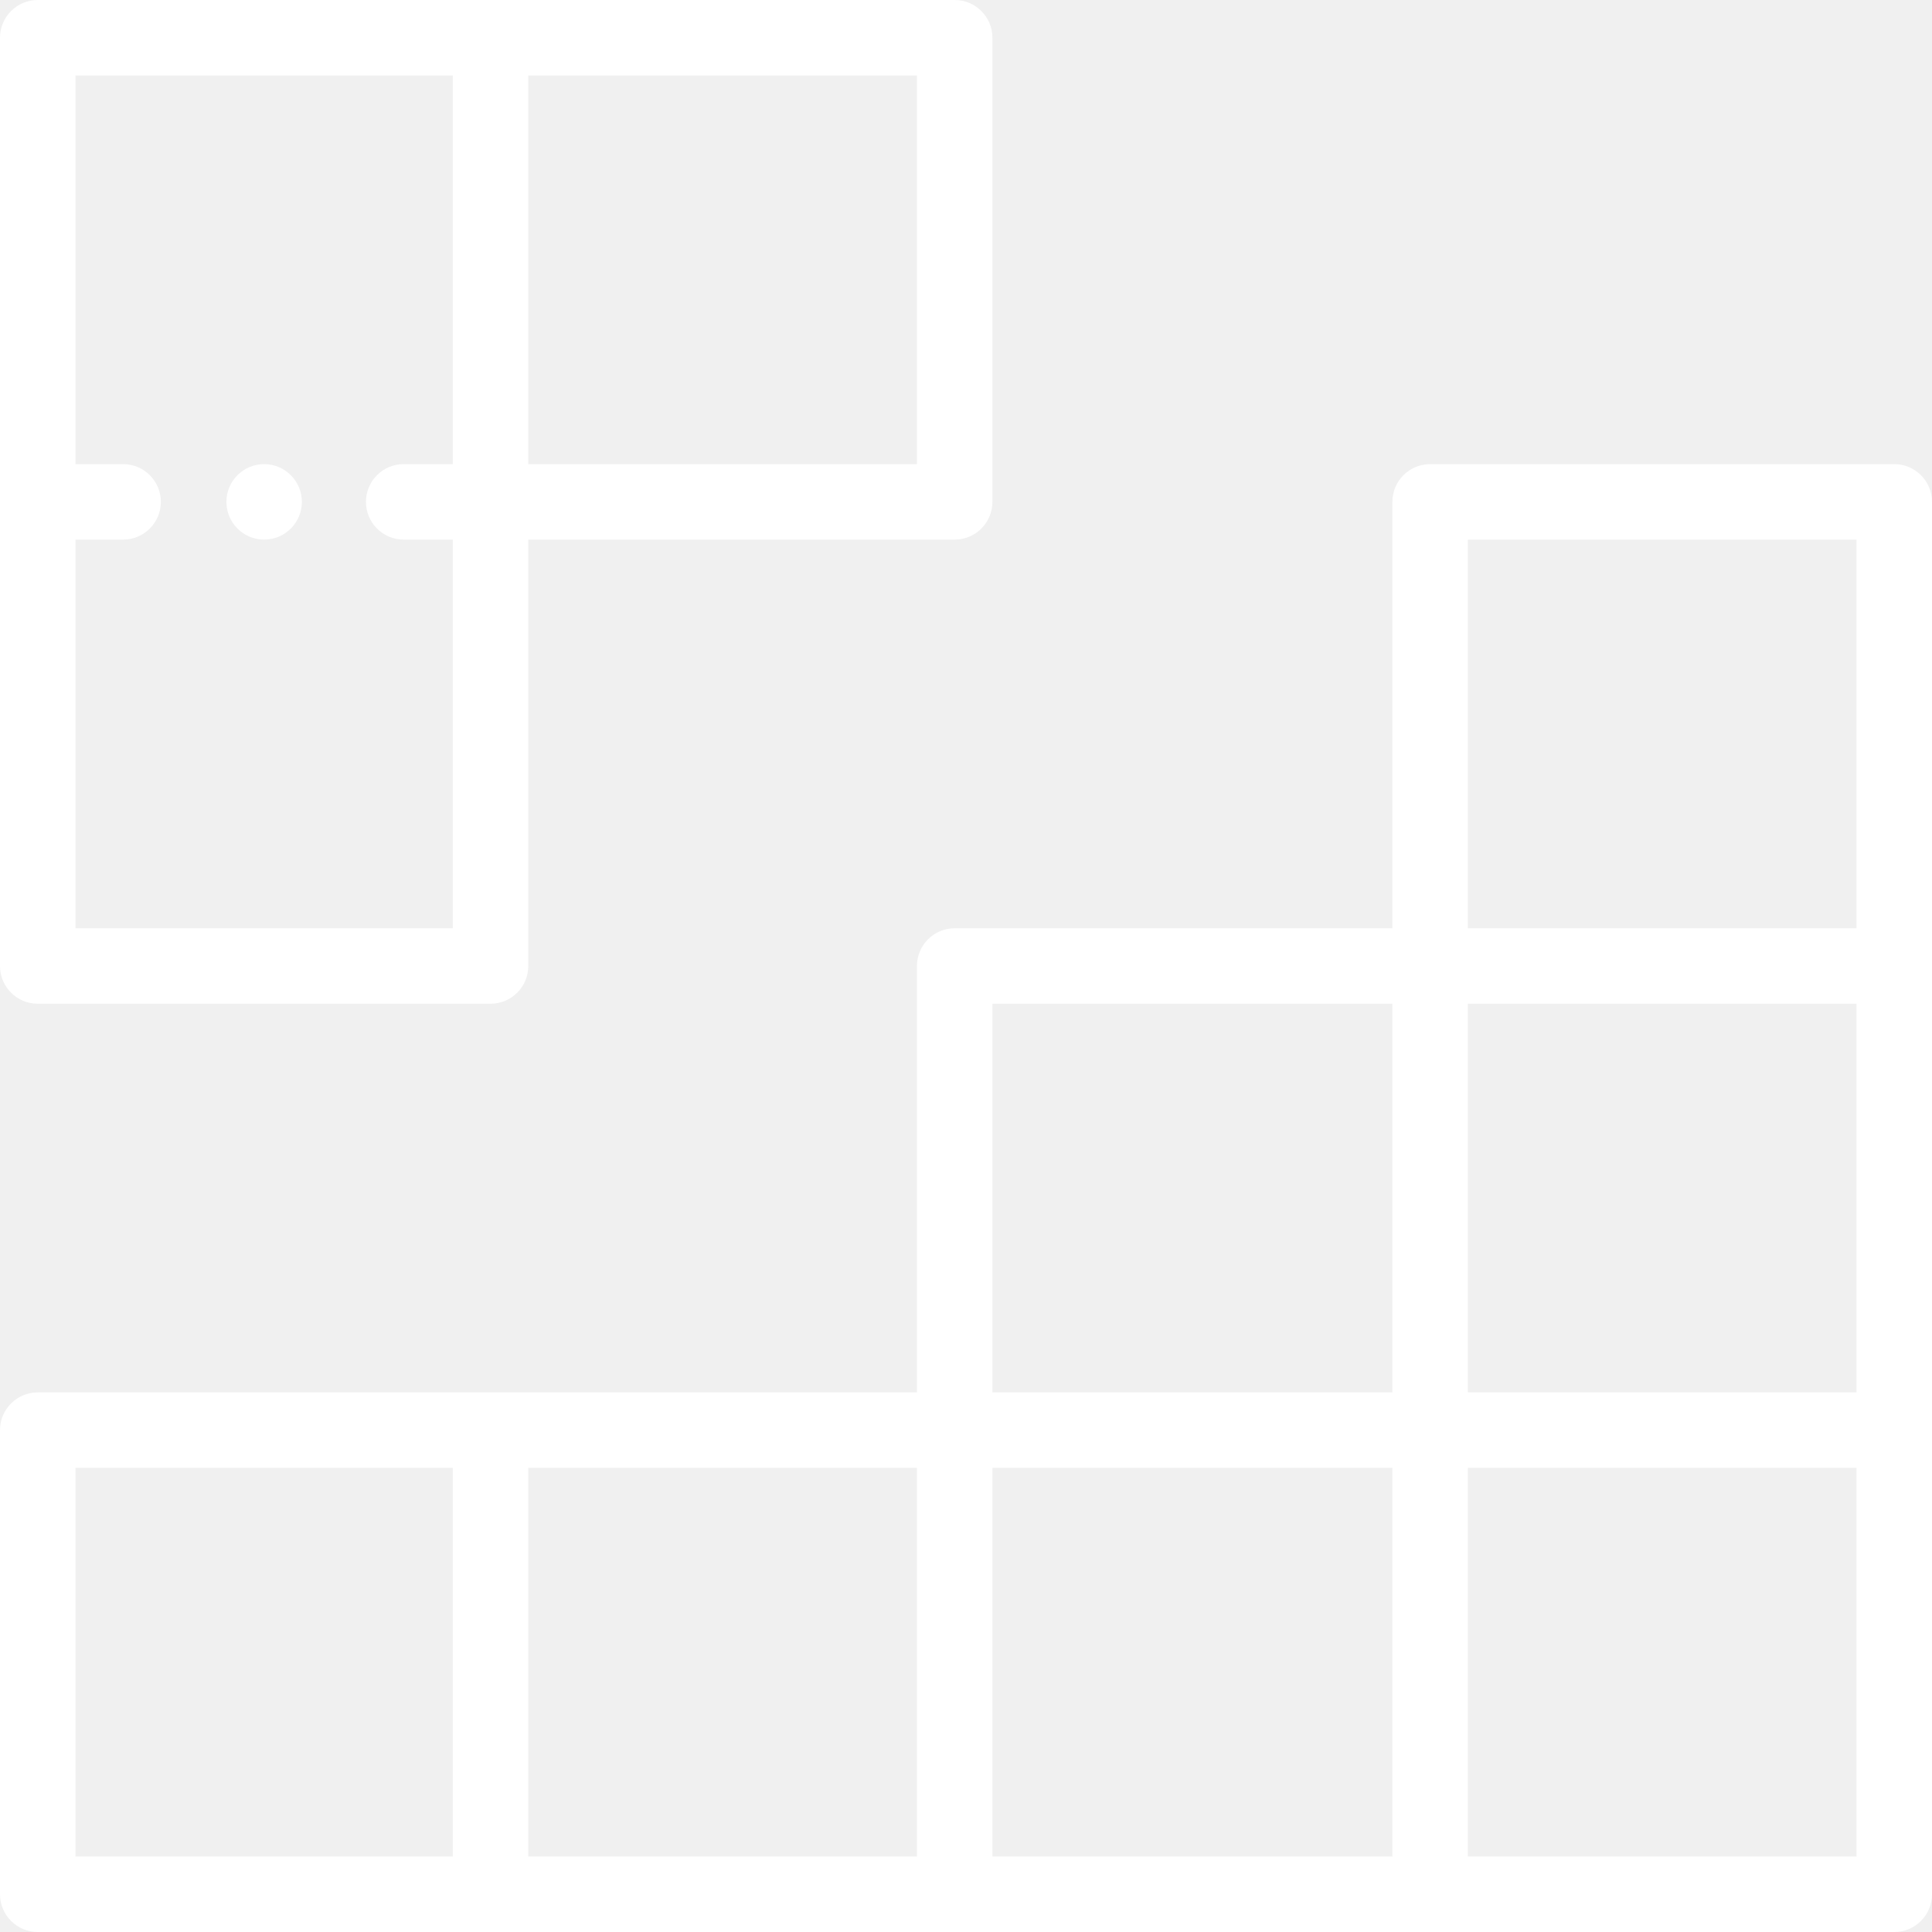
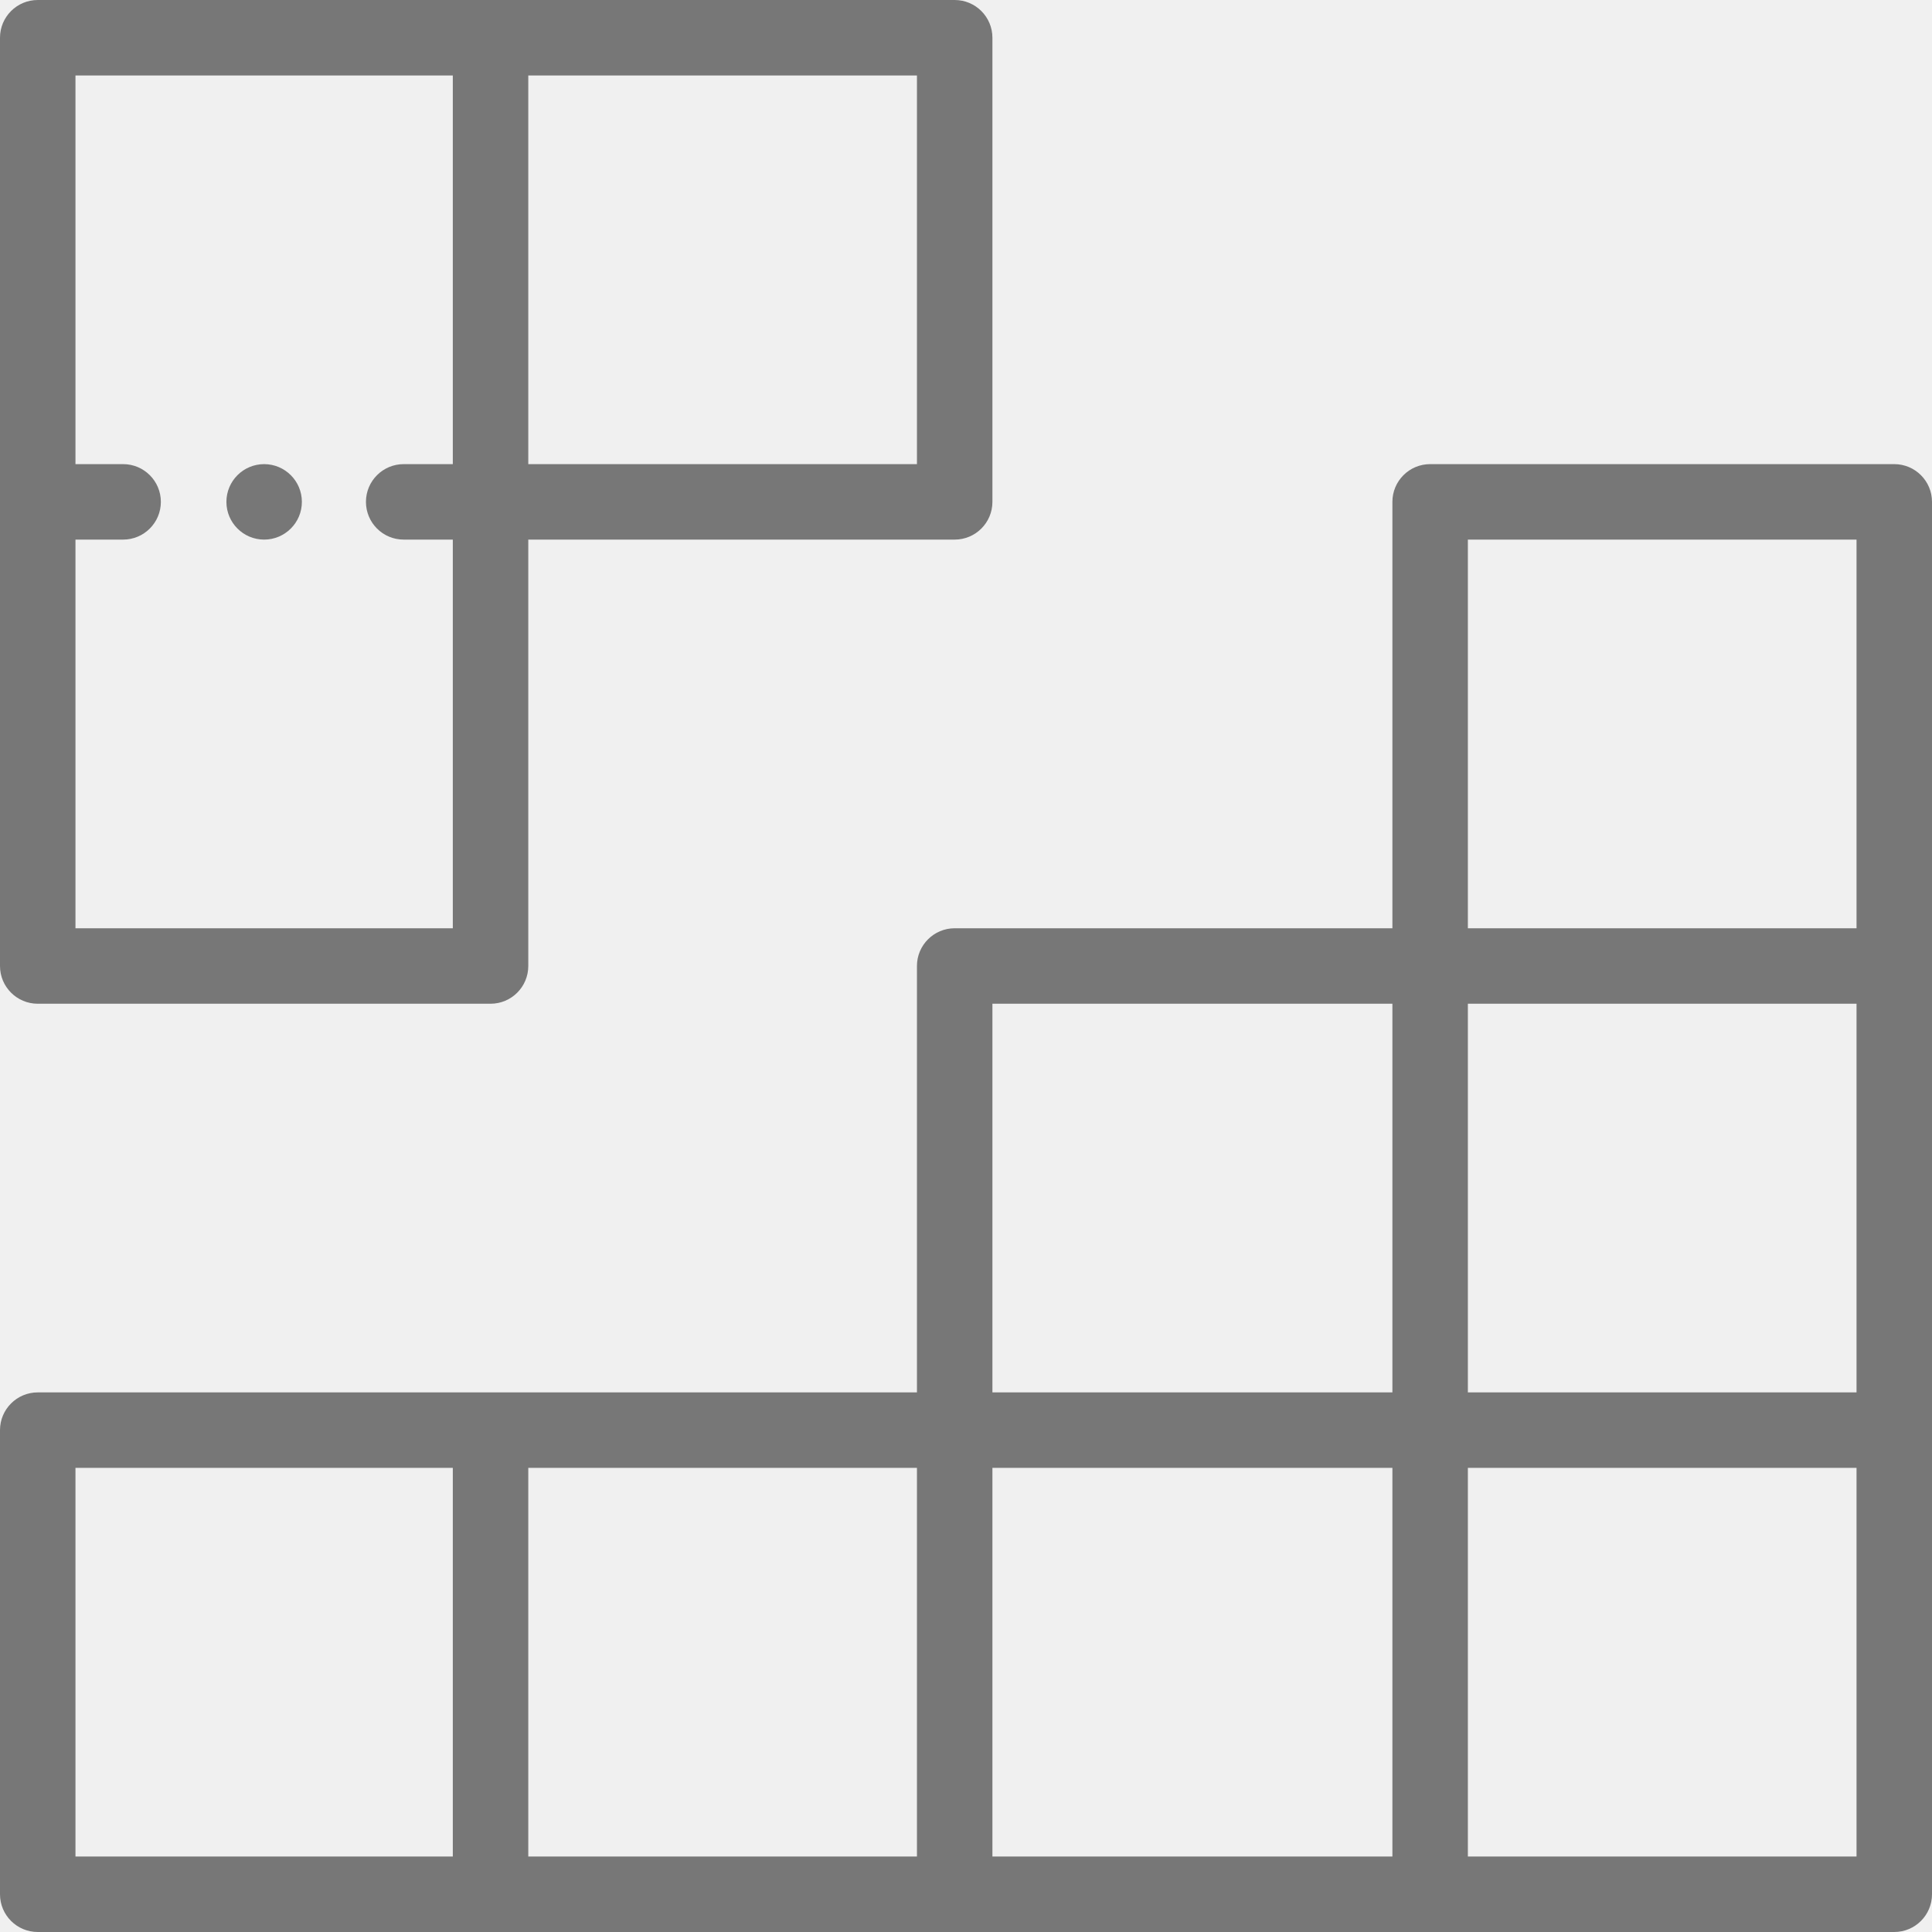
<svg xmlns="http://www.w3.org/2000/svg" version="1.1" id="Capa_1" x="0px" y="0px" viewBox="0 0 512 512" style="enable-background:new 0 0 512 512;" xml:space="preserve">
  <g>
    <g>
-       <path style="fill:#FFFFFF;" d="M70,123c-5.52,0-10,4.48-10,10c0,5.52,4.48,10,10,10s10-4.48,10-10S75.52,123,70,123z" />
+       <path style="fill:#777777;" d="M70,123c-5.52,0-10,4.48-10,10c0,5.52,4.48,10,10,10s10-4.48,10-10S75.52,123,70,123z" />
    </g>
  </g>
  <g>
    <g>
-       <path style="fill:#FFFFFF;" d="M502,123H379c-5.522,0-10,4.477-10,10v113H253c-5.522,0-10,4.477-10,10v113H130H10c-5.523,0-10,4.477-10,10v123             c0,5.523,4.477,10,10,10h120h123h126h123c5.522,0,10-4.477,10-10V379V256V133C512,127.477,507.522,123,502,123z M120,492H20V389             h100V492z M243,492H140V389h103V492z M369,492H263V389h106V492z M369,369H263V266h106V369z M492,492H389V389h103V492z M492,369             H389V266h103V369z M492,246H389V143h103V246z" />
+       <path style="fill:#777777;" d="M502,123H379c-5.522,0-10,4.477-10,10v113H253c-5.522,0-10,4.477-10,10v113H130H10c-5.523,0-10,4.477-10,10v123             c0,5.523,4.477,10,10,10h120h123h126h123c5.522,0,10-4.477,10-10V379V256V133C512,127.477,507.522,123,502,123z M120,492H20V389             h100V492z M243,492H140V389h103V492z M369,492H263V389h106V492z M369,369H263V266h106V369z M492,492H389V389h103V492z M492,369             H389V266h103V369z M492,246H389V143h103V246z" />
    </g>
  </g>
  <g>
    <g>
-       <path style="fill:#FFFFFF;" d="M253,0H130H10C4.477,0,0,4.477,0,10v123v123c0,5.523,4.477,10,10,10h120c5.523,0,10-4.477,10-10V143h113             c5.522,0,10-4.477,10-10V10C263,4.477,258.522,0,253,0z M120,123h-13.02c-5.523,0-10,4.477-10,10s4.477,10,10,10H120v103H20V143             h12.63c5.523,0,10-4.477,10-10s-4.477-10-10-10H20V20h100V123z M243,123H140V20h103V123z" />
+       <path style="fill:#777777;" d="M253,0H130H10C4.477,0,0,4.477,0,10v123v123c0,5.523,4.477,10,10,10h120c5.523,0,10-4.477,10-10V143h113             c5.522,0,10-4.477,10-10V10C263,4.477,258.522,0,253,0z M120,123h-13.02c-5.523,0-10,4.477-10,10s4.477,10,10,10H120v103H20V143             h12.63c5.523,0,10-4.477,10-10s-4.477-10-10-10H20V20h100V123z M243,123H140V20h103V123z" />
    </g>
  </g>
  <g>
</g>
  <g>
</g>
  <g>
</g>
  <g>
</g>
  <g>
</g>
  <g>
</g>
  <g>
</g>
  <g>
</g>
  <g>
</g>
  <g>
</g>
  <g>
</g>
  <g>
</g>
  <g>
</g>
  <g>
</g>
  <g>
</g>
</svg>
